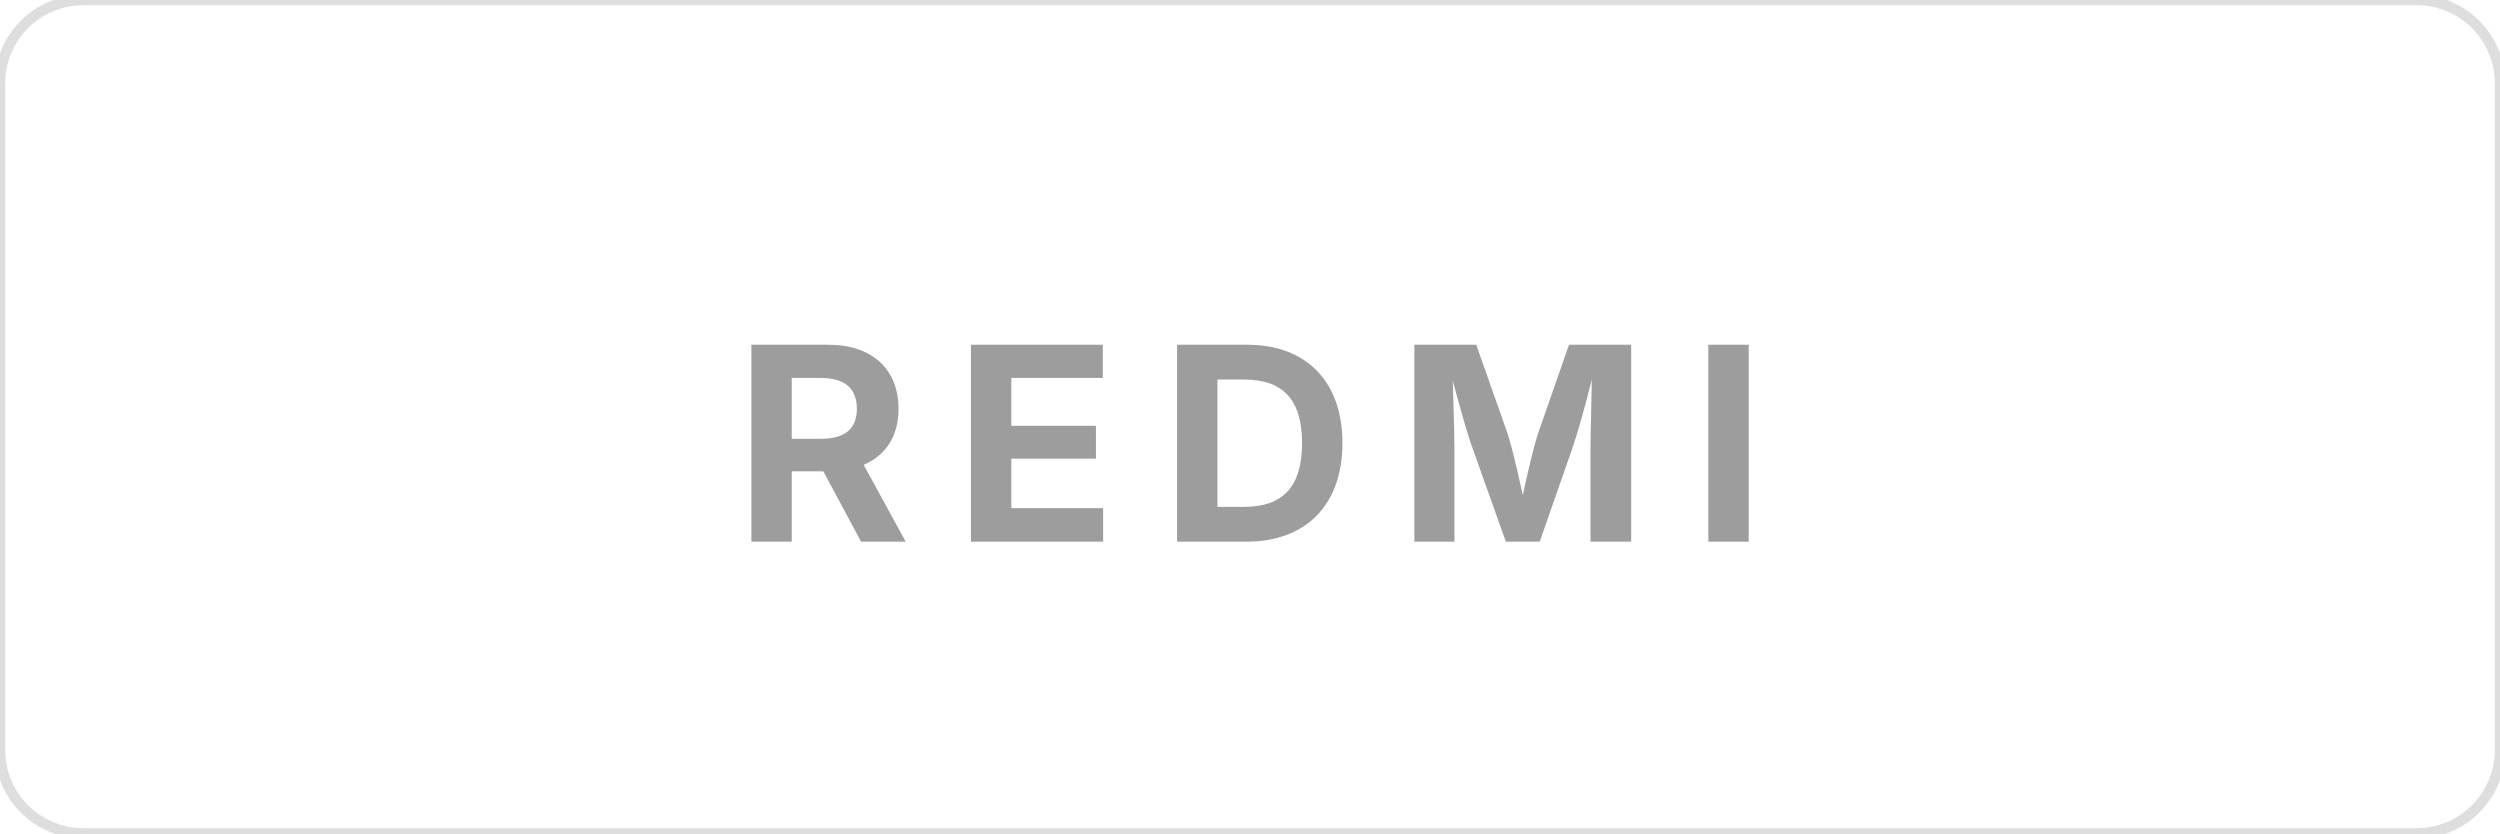
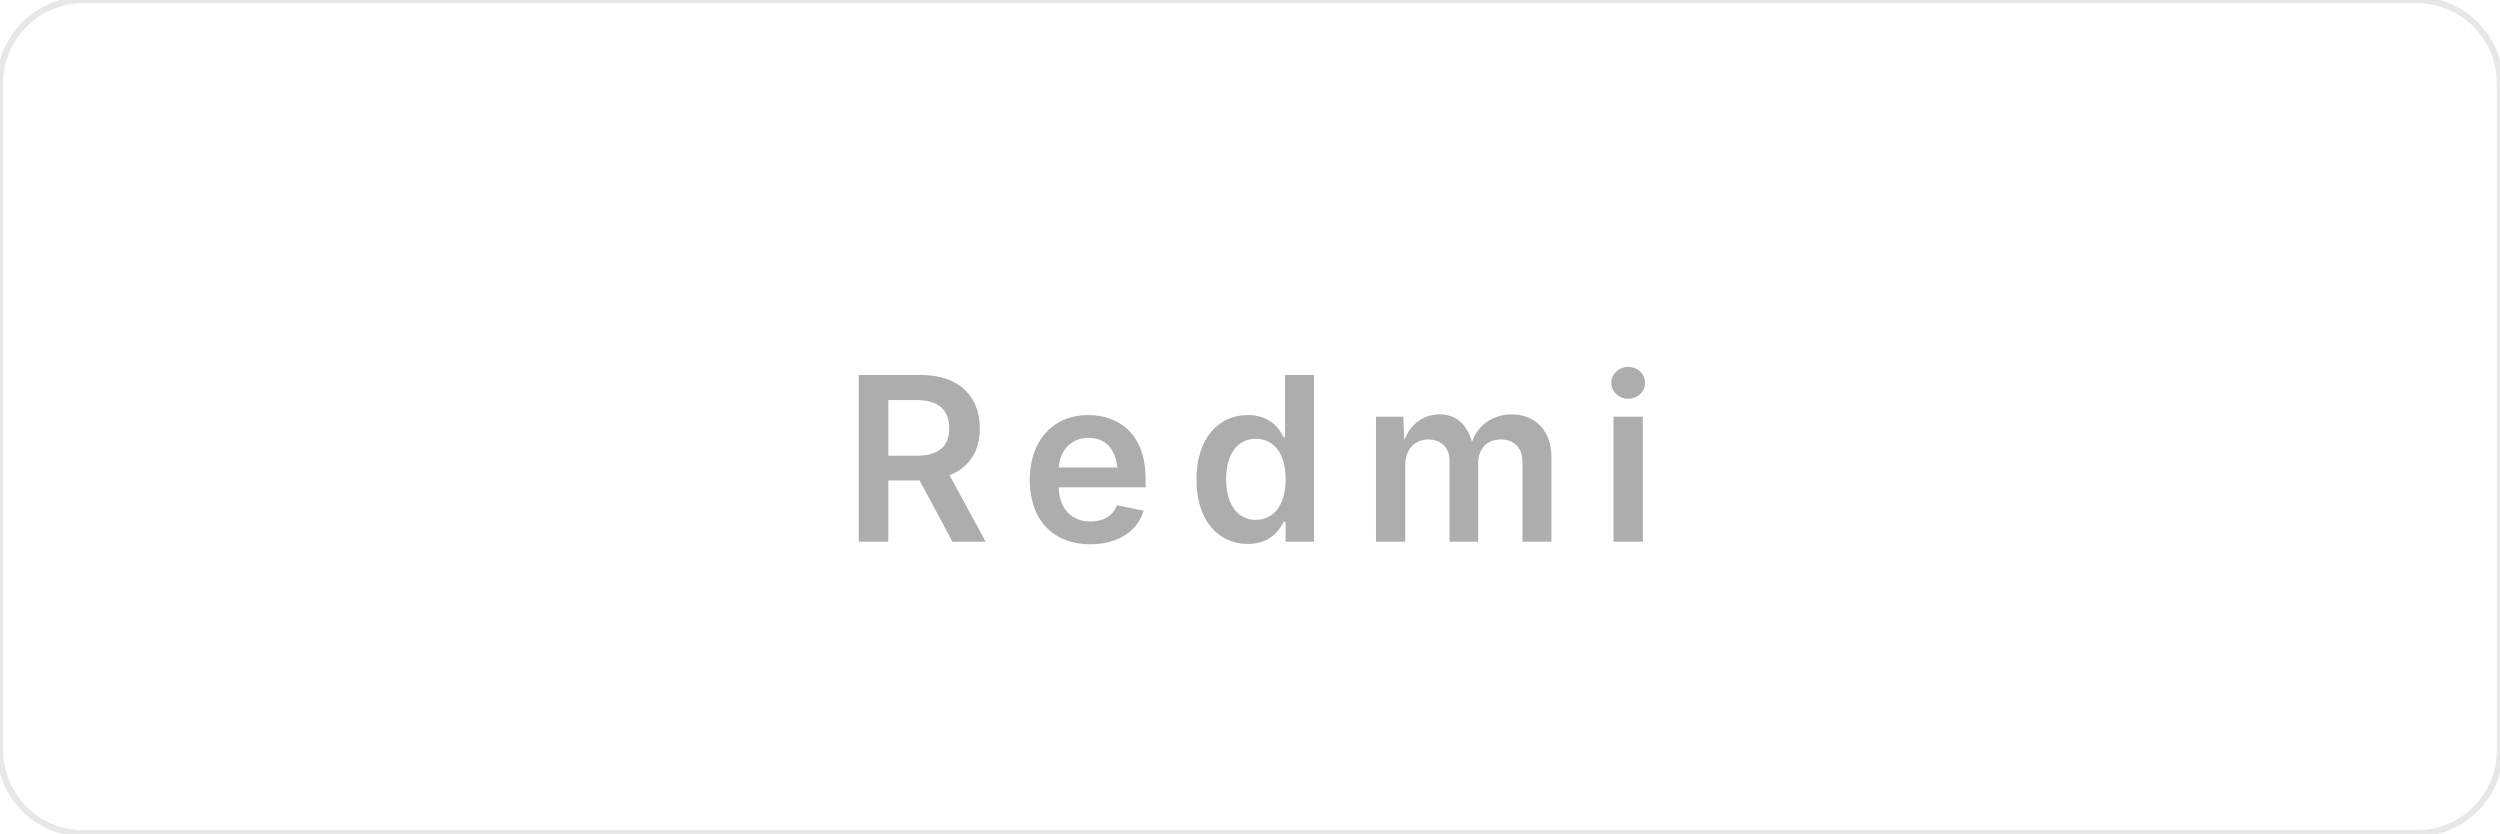
<svg xmlns="http://www.w3.org/2000/svg" viewBox="0 0 120 40" fill="#5c5c5c">
-   <rect width="120" height="40" rx="4" fill="none" stroke="#5c5c5c" stroke-width="0.5" opacity="0.2" />
-   <text x="60" y="26" text-anchor="middle" font-family="Inter, sans-serif" font-size="13" font-weight="700" letter-spacing="2" fill="#5c5c5c" opacity="0.6">REDMI</text>
+   <rect width="120" height="40" rx="4" fill="none" stroke="#5c5c5c" stroke-width="0.3" opacity="0.15" />
+   <text x="60" y="26" text-anchor="middle" font-family="Inter, sans-serif" font-size="11" font-weight="600" letter-spacing="1.5" fill="#5c5c5c" opacity="0.5">Redmi</text>
</svg>
